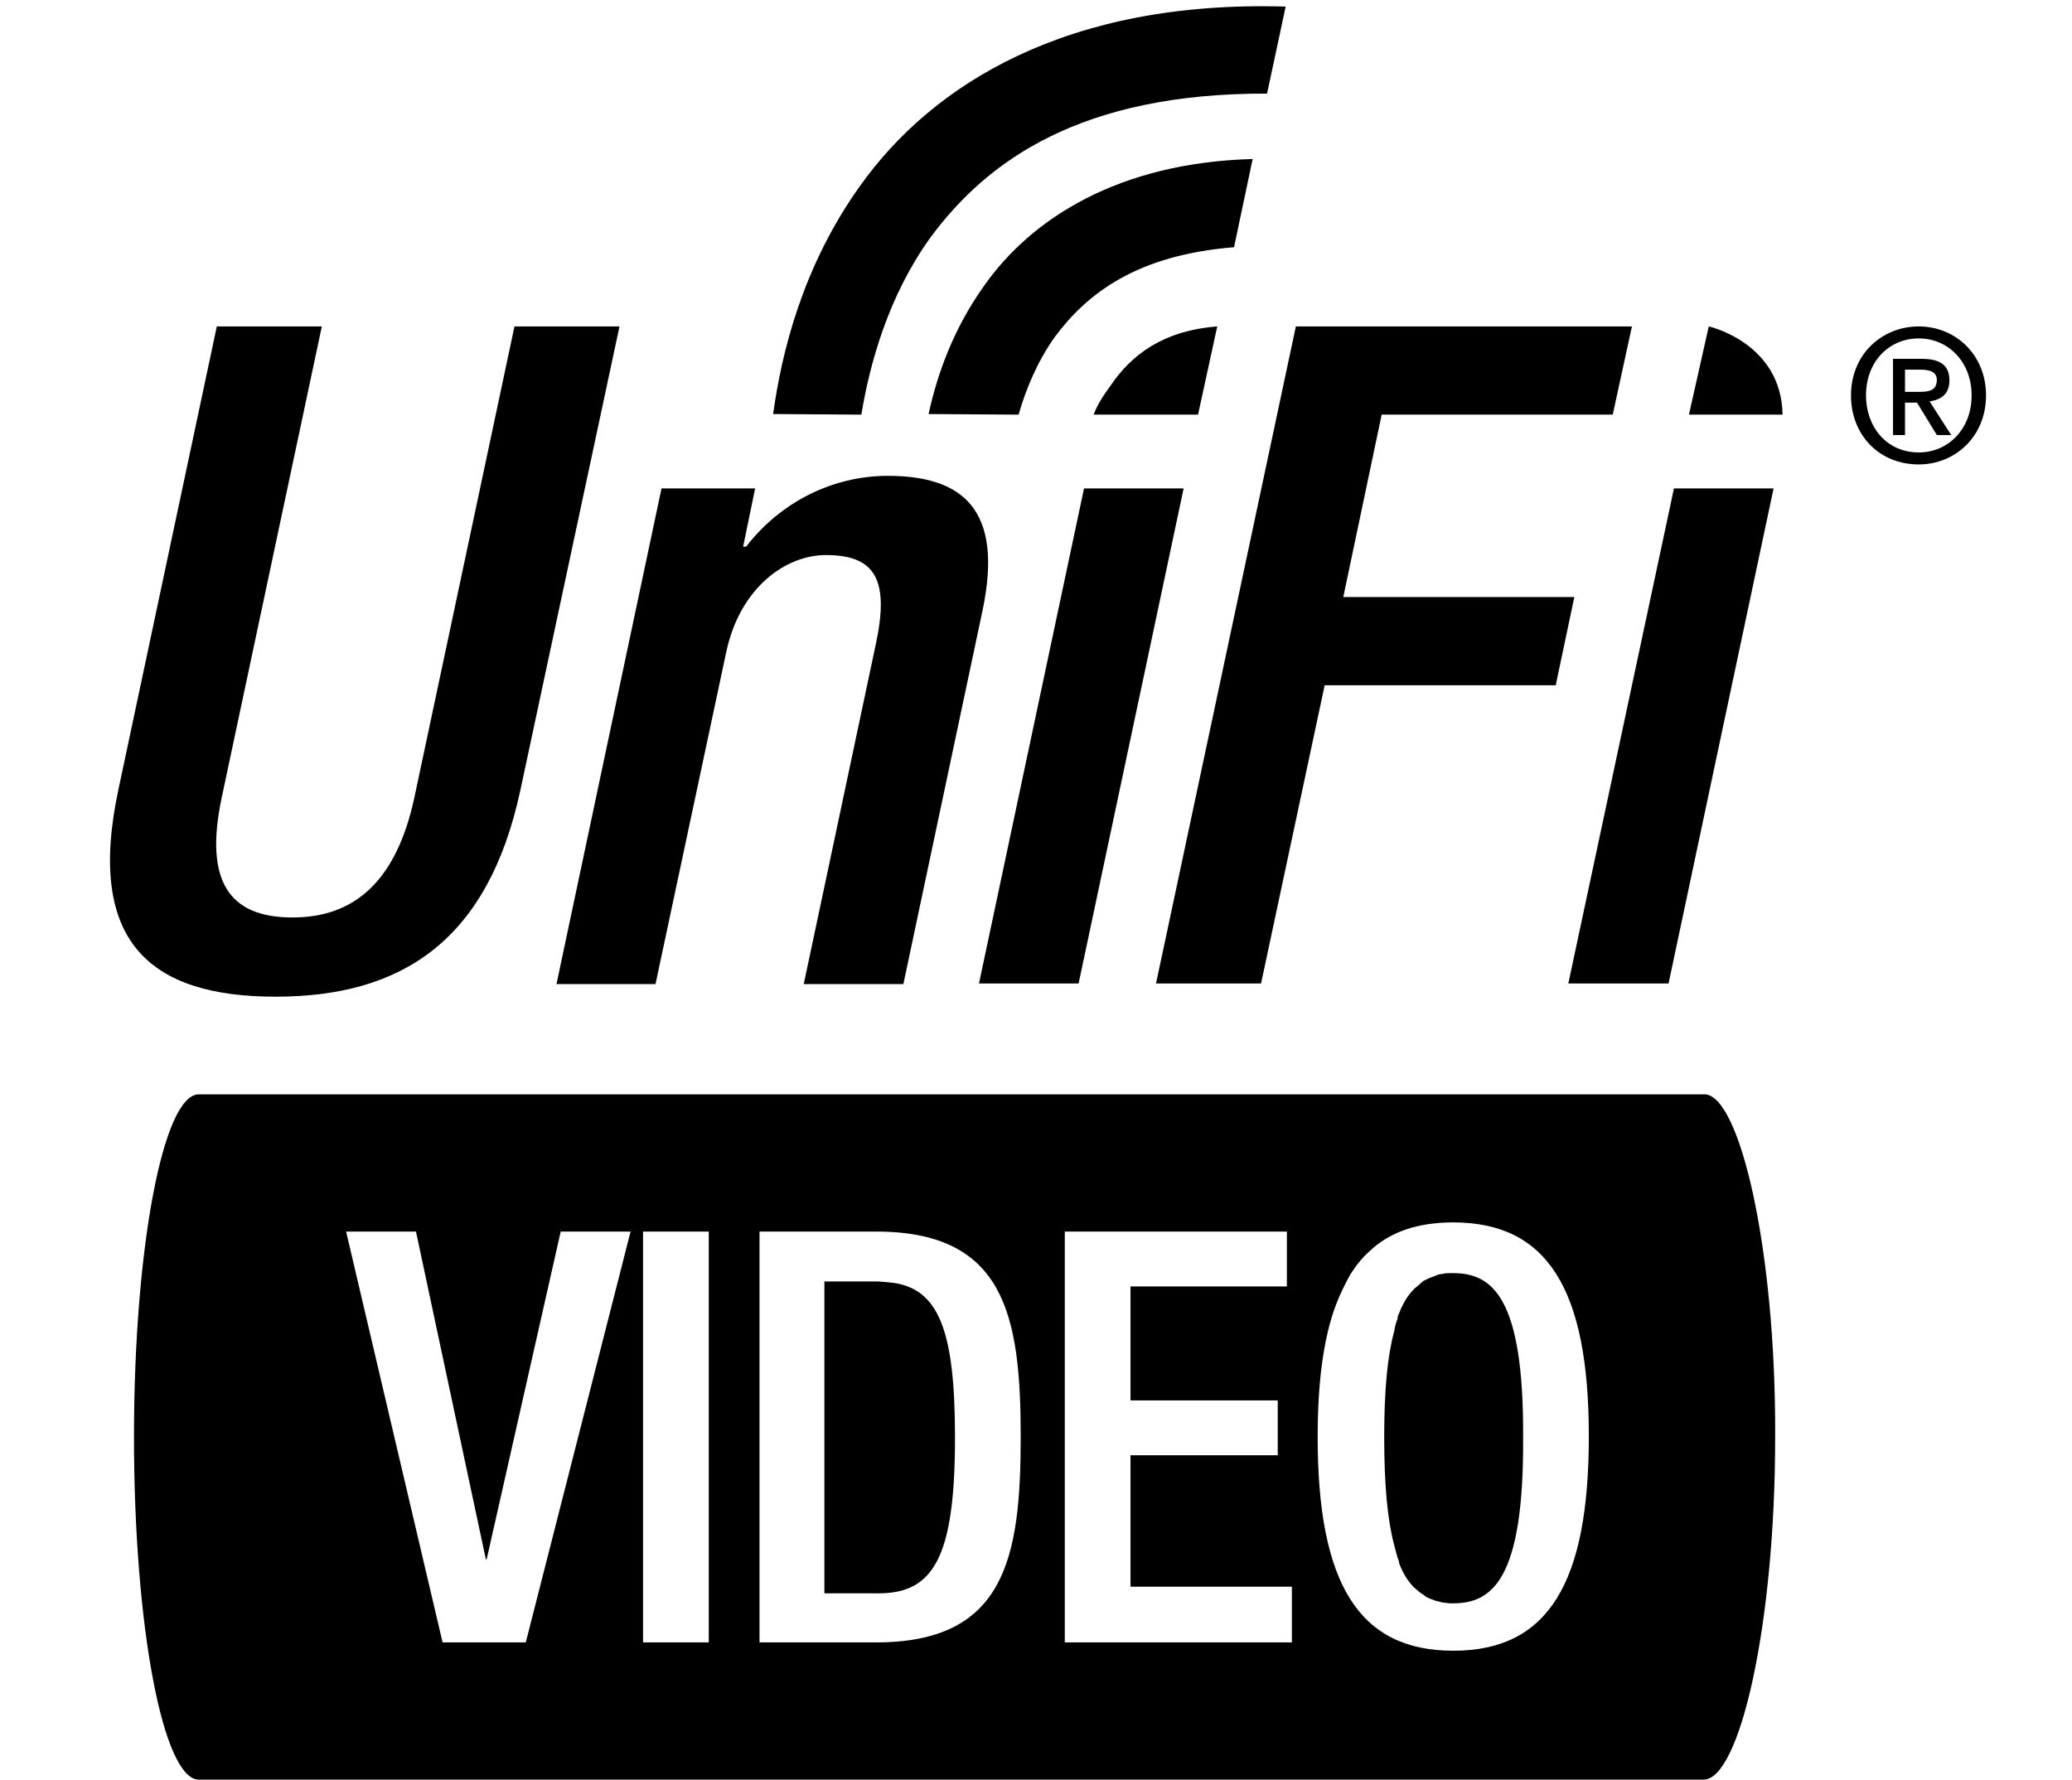
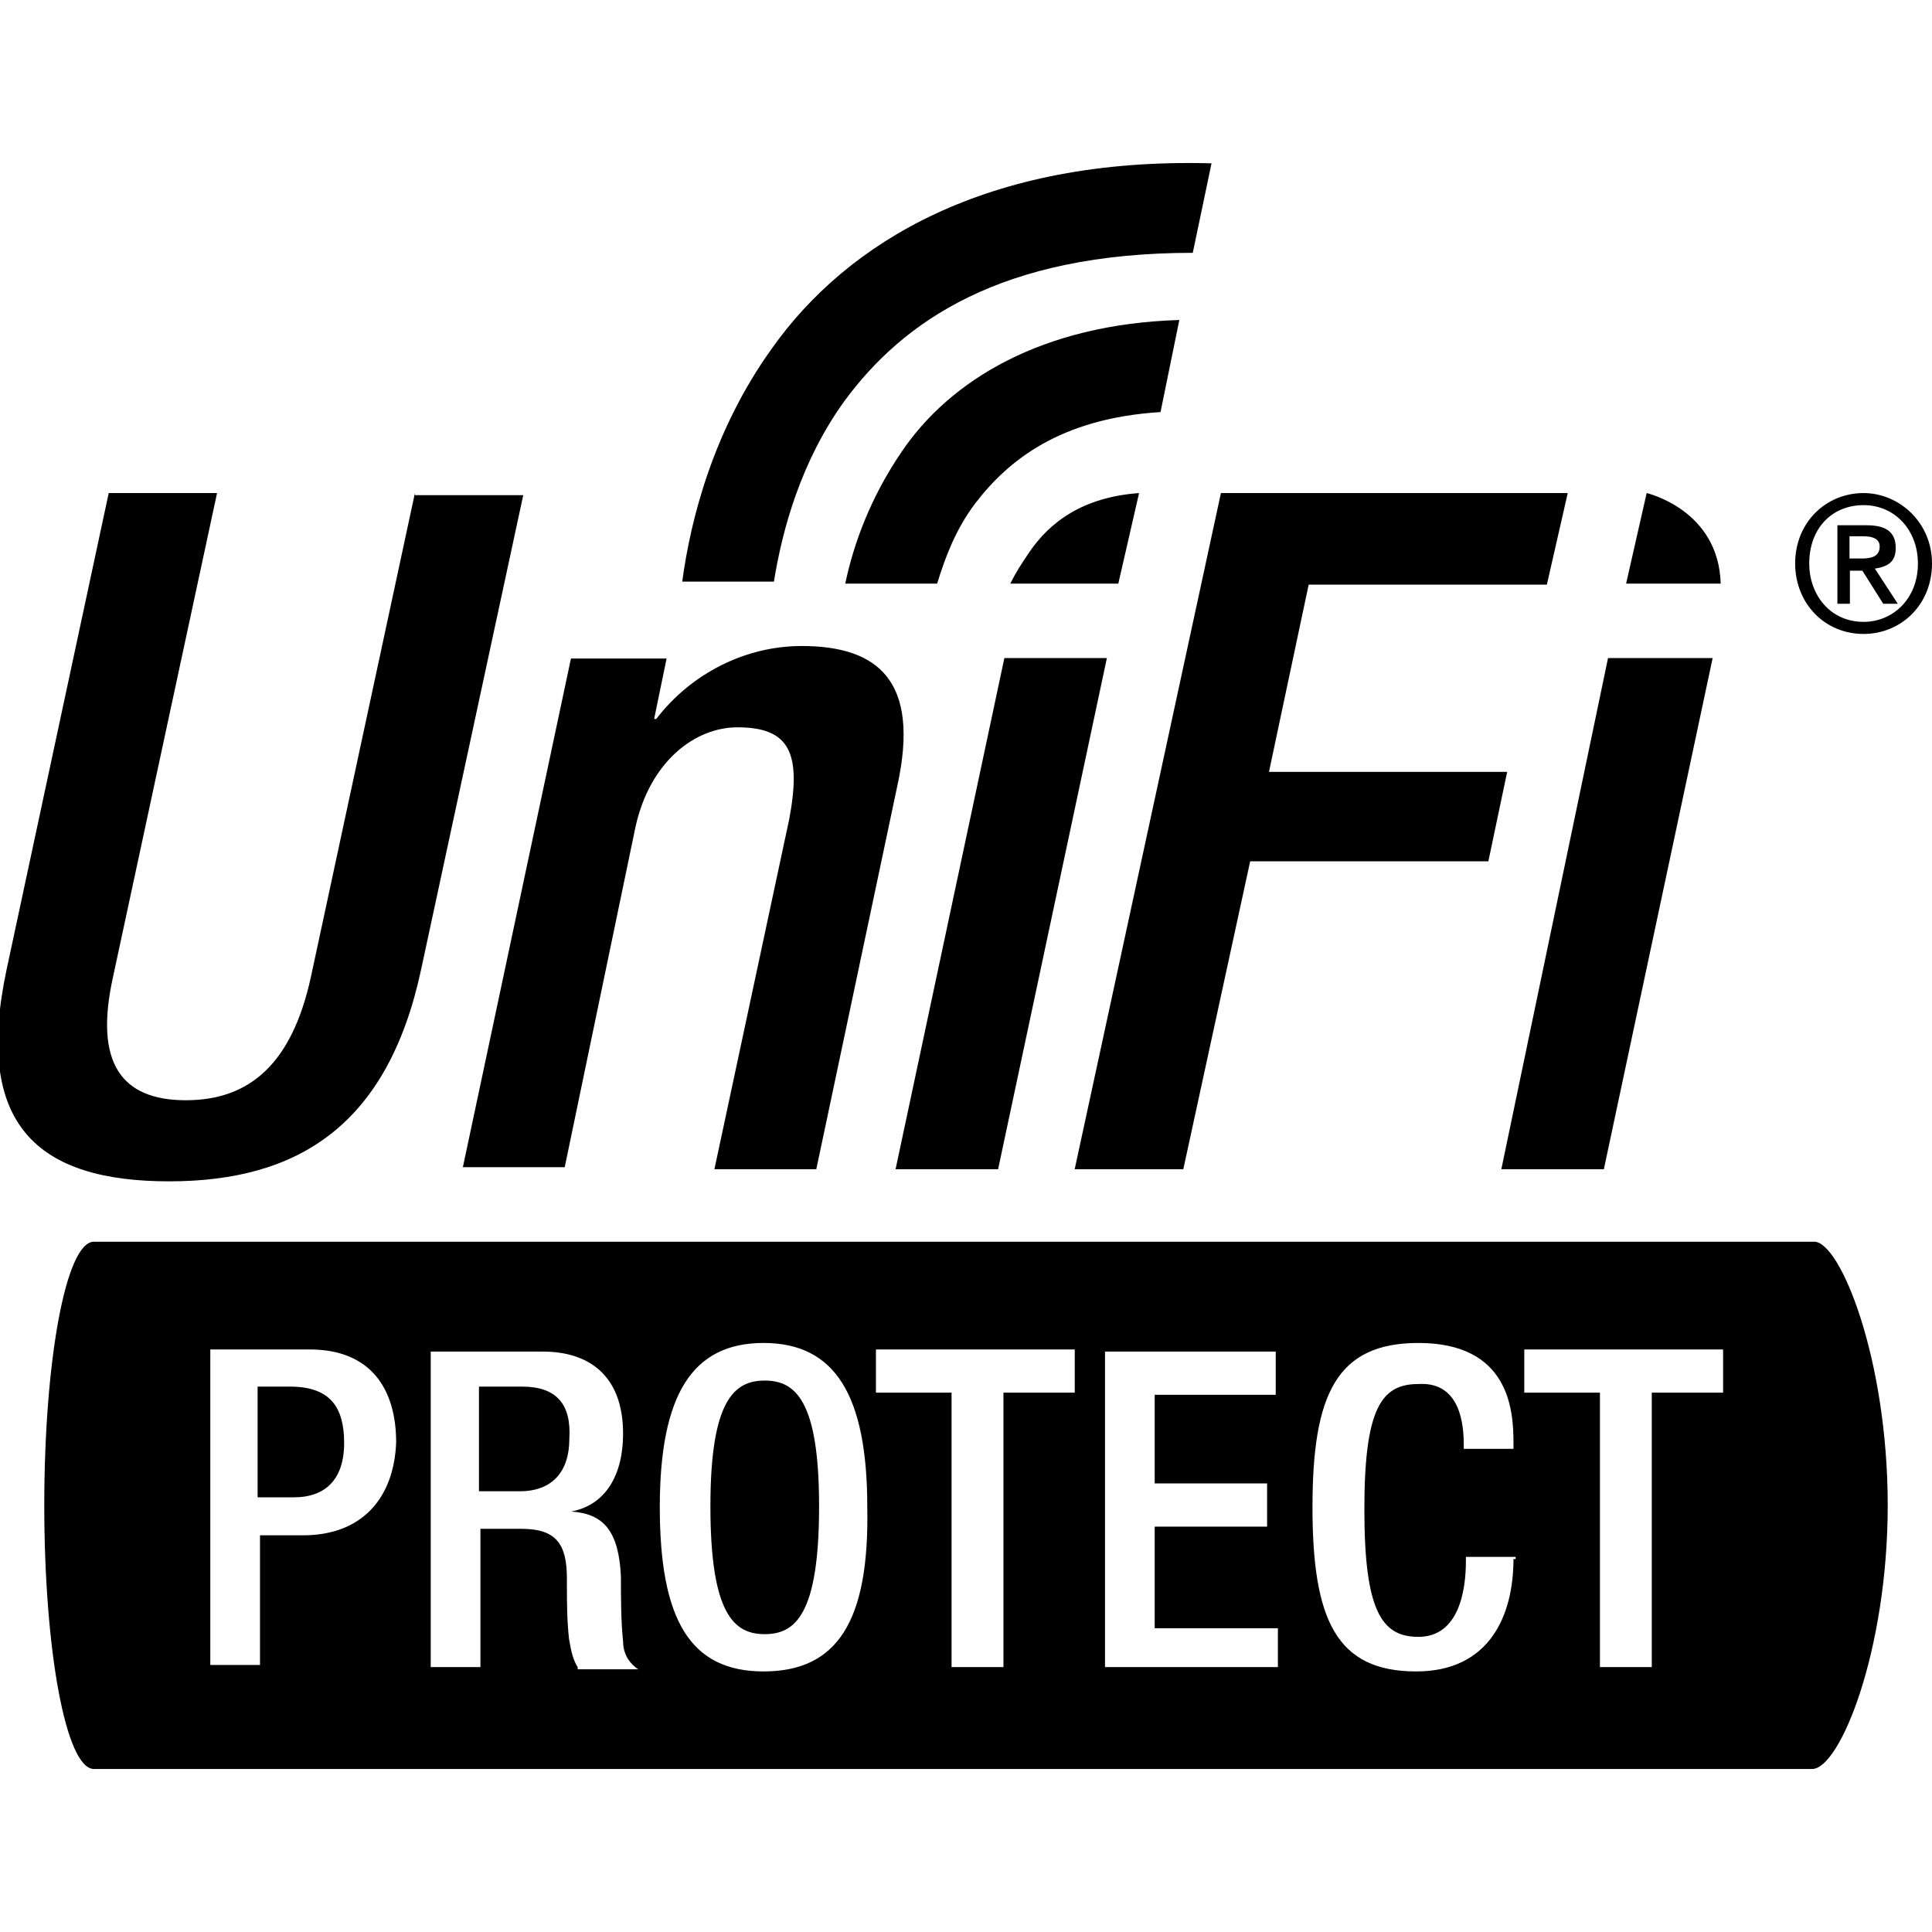
- <svg xmlns="http://www.w3.org/2000/svg" viewBox="-30.052 344.8 633.2 593.161" width="633.2" height="543.935">
-   <g transform="matrix(1, 0, 0, 1, -22.05197, 0)">
-     <path d="M 327.8 483 L 362.6 483 L 369 453.6 C 351 455 340.4 463 333.4 473.4 C 330.8 477 329.2 479.4 327.8 483 Z" style="" />
-     <path d="M 324.6 507.6 L 289.6 672.6 L 322.8 672.6 L 357.8 507.6 Z" style="" />
-     <path d="M 411 543.8 L 423.8 483 L 500.8 483 L 507.2 453.6 L 395.2 453.6 L 348.6 672.6 L 383.6 672.6 L 404.8 573.2 L 481.8 573.2 L 488 543.8 Z" style="" />
-     <path d="M 259.2 503.4 C 240.8 503.4 223.4 512.2 212 527 L 211 527 L 215 507.6 L 183.8 507.6 L 148.8 672.8 L 181.8 672.8 L 205.4 562 C 210 540.6 225.2 529.8 238.6 529.8 C 255.2 529.8 259.8 538.2 255.2 559.6 L 231.2 672.8 L 264.4 672.8 L 290.8 548.2 C 297.8 514.8 284.4 503.4 259.2 503.4 Z" style="" />
-     <path d="M 380.8 397.8 C 336.2 399 307 417.6 291.2 440.2 C 280.8 454.8 275.6 470 272.8 482.8 L 302.8 483 C 305.2 474.6 309 465.4 314.8 457.2 C 325.6 442.6 342.2 429.8 374.6 427.2 L 380.8 397.8 Z" style="" />
-     <path d="M 273.4 424 C 292.4 398.2 323.8 375.8 385.6 376 L 391.8 347 C 319 344.8 274 372.8 249.8 407 C 230.8 433.6 223.8 462.4 221 482.8 L 250.4 483 C 253.2 466 259.4 443.4 273.4 424 Z" style="" />
-     <path d="M 134.8 453.6 L 101.4 610.8 C 95.4 638.4 81.6 650.6 60.8 650.6 C 39.6 650.6 31.4 638.4 37.2 610.8 L 70.6 453.6 L 35.6 453.6 L 2.8 608 C -8 658.6 13.2 677 55.2 677 C 97 677 126 658.6 136.8 608 L 169.8 453.6 L 134.8 453.6 Z" style="" />
-     <path d="M 486 672.6 L 519.4 672.6 L 554.4 507.6 L 521.2 507.6 Z" style="" />
-     <path d="M 532.8 453.6 L 526.2 483 L 557.4 483 C 557 459 532.8 453.6 532.8 453.6 Z" style="" />
-     <path d="M 613 471.6 C 613 466.6 610 464.4 603.8 464.4 L 594.2 464.4 L 594.2 489.8 L 598.2 489.8 L 598.2 479 L 602.2 479 L 608.8 489.8 L 613.6 489.8 L 606.4 478.6 C 610.2 478 613 476.2 613 471.6 Z M 598.2 475.4 L 598.2 468 L 603.2 468 C 605.8 468 608.8 468.4 608.8 471.4 C 608.8 475 606.2 475.4 603 475.4 L 598.2 475.4 Z" style="" />
-     <path d="M 602.8 453.6 C 590.6 453.6 580.2 462.8 580.2 476.6 C 580.2 489.8 589.6 499.6 602.8 499.6 C 614.8 499.6 625.2 490.4 625.2 476.6 C 625.2 462.8 614.8 453.6 602.8 453.6 Z M 602.8 495.6 C 592 495.6 585.2 487 585.2 476.6 C 585.2 465.4 592.8 457.6 602.8 457.6 C 612.6 457.6 620.4 465.4 620.4 476.6 C 620.4 487.8 612.6 495.6 602.8 495.6 Z" style="" />
-   </g>
-   <g transform="matrix(1.386034, 0, 0, 1.386034, -147.3552, -293.8557)" style="">
-     <path d="M 473.776 723.936 L 111.776 723.936 C 103.176 723.936 96.176 760.936 96.176 806.335 C 96.176 851.936 103.176 888.735 111.776 888.735 L 473.576 888.735 C 482.176 888.735 490.776 851.936 490.776 806.335 C 490.976 760.936 482.176 723.936 473.776 723.936 Z M 190.376 855.735 L 170.376 855.735 L 147.176 756.936 L 163.976 756.936 L 180.776 835.735 L 180.976 835.735 L 198.776 756.936 L 215.576 756.936 L 190.376 855.735 Z M 234.376 855.735 L 218.576 855.735 L 218.576 756.936 L 234.376 756.936 L 234.376 855.735 Z M 274.576 855.735 L 246.576 855.735 L 246.576 756.936 L 274.576 756.936 C 305.576 756.936 309.376 777.135 309.376 806.335 C 309.376 835.536 305.576 855.735 274.576 855.735 Z M 374.576 855.735 L 319.976 855.735 L 319.976 756.936 L 373.376 756.936 L 373.376 770.135 L 335.776 770.135 L 335.776 797.536 L 371.176 797.536 L 371.176 810.735 L 335.776 810.735 L 335.776 842.335 L 374.576 842.335 L 374.576 855.735 Z M 413.376 857.735 C 390.776 857.735 380.776 841.735 380.776 806.335 C 380.776 793.135 382.176 782.536 385.176 774.536 C 386.176 771.936 387.376 769.536 388.576 767.335 C 389.976 765.135 391.376 763.335 393.176 761.735 C 398.176 756.936 404.976 754.735 413.376 754.735 C 435.976 754.735 445.976 770.735 445.976 806.135 C 445.976 841.536 436.176 857.735 413.376 857.735 Z" style="" />
-     <path d="M 277.576 769.135 L 275.176 768.936 L 262.176 768.936 L 262.176 843.936 L 275.176 843.936 C 288.376 843.936 293.576 835.335 293.576 806.536 L 293.576 806.335 C 293.576 780.335 289.576 770.135 277.576 769.135 Z" style="" />
-     <path d="M 413.376 766.936 L 412.576 766.936 C 411.976 766.936 411.376 766.936 410.776 767.135 C 410.176 767.135 409.576 767.335 409.176 767.536 L 407.576 768.135 L 406.776 768.536 C 406.176 768.735 405.776 769.135 405.376 769.536 C 404.976 769.936 404.376 770.335 403.976 770.735 C 402.576 772.135 401.376 773.936 400.376 776.536 C 400.176 776.936 399.976 777.335 399.976 777.936 C 399.576 778.936 399.376 779.735 399.176 780.936 C 397.576 786.735 396.776 794.936 396.776 806.335 L 396.776 806.335 L 396.776 806.335 C 396.776 817.936 397.576 826.335 399.176 832.335 L 399.976 835.335 C 400.176 835.735 400.376 836.335 400.376 836.735 C 401.376 839.335 402.576 841.135 403.976 842.536 L 405.376 843.735 C 405.376 843.735 406.376 844.335 406.776 844.735 L 407.576 845.135 L 409.176 845.735 C 409.176 845.735 410.176 845.936 410.776 846.135 L 412.576 846.335 L 413.376 846.335 C 422.776 846.335 430.376 840.536 430.176 806.536 C 430.176 806.536 430.176 806.536 430.176 806.536 C 430.176 806.536 430.176 806.536 430.176 806.536 C 430.376 772.735 422.776 766.936 413.376 766.936 Z" style="" />
+ <svg xmlns="http://www.w3.org/2000/svg" width="960px" height="960px" viewBox="0 0 960 960" version="1.1">
+   <g id="com.ubnt.unifiprotect/icon2" stroke="none" stroke-width="1" fill="none" fill-rule="evenodd">
+     <path d="M419.764,199.04 C398.021,229.027 388.702,263.146 384.564,289 L339,289 C343.147,257.98 354.526,213.522 383.52,173.195 C420.798,120.463 490.174,78.061 602,81.16 L592.68,125.628 C497.424,125.628 448.757,159.747 419.764,199.04 Z M586,159 L576.662,204.75 C526.869,207.867 500.927,228.66 484.323,250.482 C474.994,262.965 469.802,276.478 465.656,290 L420,290 C424.146,270.236 432.448,247.366 448.006,224.505 C471.875,189.141 517.521,161.077 586,159 Z M502,290 C505.094,283.861 507.157,280.796 511.282,274.656 C521.614,259.313 538.135,247.043 566,245 L555.677,290 L502,290 Z M818.217,245 C818.217,245 853.979,253.183 855,290 L808,290 L818.217,245 Z M206.171,246.032 L260,246.032 L209.273,481.612 C192.718,559.1 148.214,587 84.044,587 C18.831,587 -13.255,559.1 3.31,481.612 L54.018,245 L107.847,245 L56.096,485.741 C46.779,528.103 60.241,546.703 92.326,546.703 C124.412,546.703 145.103,528.103 154.419,485.741 L206.171,245 L206.171,246.032 Z M398.378,321 C436.592,321 457.252,338.603 445.89,390.405 L405.611,581 L354.984,581 L392.176,406.974 C398.378,373.828 392.176,361.399 366.355,361.399 C345.695,361.399 322.961,377.977 315.727,411.113 L280.609,579.965 L230,579.965 L283.705,327.21 L331.227,327.21 L325.035,357.26 L326.067,357.26 C343.622,334.463 370.484,321 398.378,321 Z M499.063,327 L550,327 L495.947,581 L445,581 L499.063,327 Z M630.546,383.534 L748.902,383.534 L739.557,427.987 L621.202,427.987 L587.973,581 L534,581 L606.671,245 L779,245 L768.628,290.496 L650.272,290.496 L630.546,383.534 Z M746,581 L799.019,327 L851,327 L796.942,581 L746,581 Z M925.995,245 C943.512,245 960,259.41 960,280 C960,300.59 944.542,315 925.995,315 C906.42,315 892,299.562 892,280 C892,259.41 907.458,245 925.995,245 Z M925.995,309 C940.54,309 953,297.609 953,280 C953,263.426 941.577,251 925.995,251 C910.423,251 899,262.391 899,280 C899,295.53 909.385,309 925.995,309 Z M941.976,272.288 C941.976,279.475 937.831,281.525 931.618,282.551 L943,300 L935.763,300 L925.415,283.576 L919.203,283.576 L919.203,300 L913,300 L913,261 L927.483,261 C936.797,261 941.976,264.076 941.976,272.288 Z M919,277.517 L925.005,277.517 C930.002,277.517 934,276.515 934,271.499 C934,267.485 930.002,266.483 926.005,266.483 L919,266.483 L919,277.517 Z" id="UniFi-Protect-Logo" fill="#000000" fill-rule="nonzero" />
+     <g id="Group" transform="translate(22, 616.5)" fill="#000000">
+       <path d="M879.493,0.5 C892.377,0.5 916,58.481 916,131.49 C916,203.437 892.377,262.5 878.42,262.5 L24.696,262.5 C10.739,262.5 -2.27373675e-13,203.437 -2.27373675e-13,131.49 C-2.27373675e-13,59.544 10.739,0.5 24.696,0.5 L879.493,0.5 Z M682.786,50.812 C641.977,50.812 630.166,76.579 630.166,132.414 C630.166,188.259 641.977,214.026 681.703,214.026 C718.22,214.026 730.032,186.113 730.032,158.191 L731.114,158.191 L731.114,157.108 L706.399,157.108 L706.399,159.264 C706.399,173.23 703.18,196.841 682.786,196.841 C664.527,196.841 655.944,183.958 655.944,133.487 C655.944,83.026 664.527,71.215 682.786,71.215 C701.044,70.133 705.336,86.244 705.336,101.283 L705.336,103.419 L730.032,103.419 L730.032,100.201 C730.032,84.099 727.886,50.812 682.786,50.812 Z M357.399,50.812 C321.965,50.812 305.852,76.579 305.852,132.414 C305.852,188.259 320.892,214.026 357.399,214.026 C393.906,214.026 410.029,189.332 408.946,132.414 C408.946,76.579 392.843,50.812 357.399,50.812 Z M247.867,55.103 L192.029,55.103 L192.029,211.87 L216.724,211.87 L216.724,143.162 L237.129,143.162 C254.314,143.162 259.689,150.671 259.689,167.856 L259.689,169.969 C259.692,180.712 259.753,188.845 260.752,197.924 C261.825,204.361 262.907,208.652 265.043,211.87 L265.043,212.953 L295.113,212.953 C291.895,210.807 287.603,206.516 287.603,198.987 C286.53,189.332 286.53,176.448 286.53,166.773 C285.448,144.235 277.937,135.642 261.825,134.569 C279.01,131.351 287.603,116.312 287.603,95.909 C287.603,65.841 269.345,55.103 247.867,55.103 Z M834.199,54.031 L735.406,54.031 L735.406,75.506 L772.996,75.506 L772.996,211.87 L798.755,211.87 L798.755,75.506 L834.199,75.506 L834.199,54.031 Z M611.907,55.103 L527.071,55.103 L527.071,211.87 L612.98,211.87 L612.98,192.55 L551.767,192.55 L551.767,142.079 L607.615,142.079 L607.615,120.603 L551.767,120.603 L551.767,76.579 L611.907,76.579 L611.907,55.103 Z M512.041,54.031 L413.248,54.031 L413.248,75.506 L450.828,75.506 L450.828,211.87 L476.606,211.87 L476.606,75.506 L512.041,75.506 L512.041,54.031 Z M131.888,54.031 L82.497,54.031 L82.497,210.807 L107.193,210.807 L107.193,146.38 L128.67,146.38 C157.667,146.38 173.77,128.123 174.843,100.201 C174.843,73.361 161.958,54.031 131.888,54.031 Z" id="Combined-Shape" />
+       <path d="M357.995,69.5 C373.121,69.5 385,79.193 385,131.962 C385,185.817 373.121,195.5 357.995,195.5 C342.879,195.5 331,185.817 331,131.962 C331,79.193 342.879,69.5 357.995,69.5 Z" id="UniFi-Protect-Logo-path" />
+       <path d="M237.382,72.5 C254.491,72.5 261.968,81.16 260.9,98.5 C260.9,114.757 252.345,124.5 236.314,124.5 L216,124.5 L216,72.5 L237.382,72.5 Z" id="UniFi-Protect-Logo-path" />
+       <path d="M122.12,72.5 C142.556,72.5 149,83.286 149,100.539 C149,119.956 138.25,127.5 124.278,127.5 L106,127.5 L106,72.5 L122.12,72.5 Z" id="UniFi-Protect-Logo-path" />
+     </g>
  </g>
</svg>
